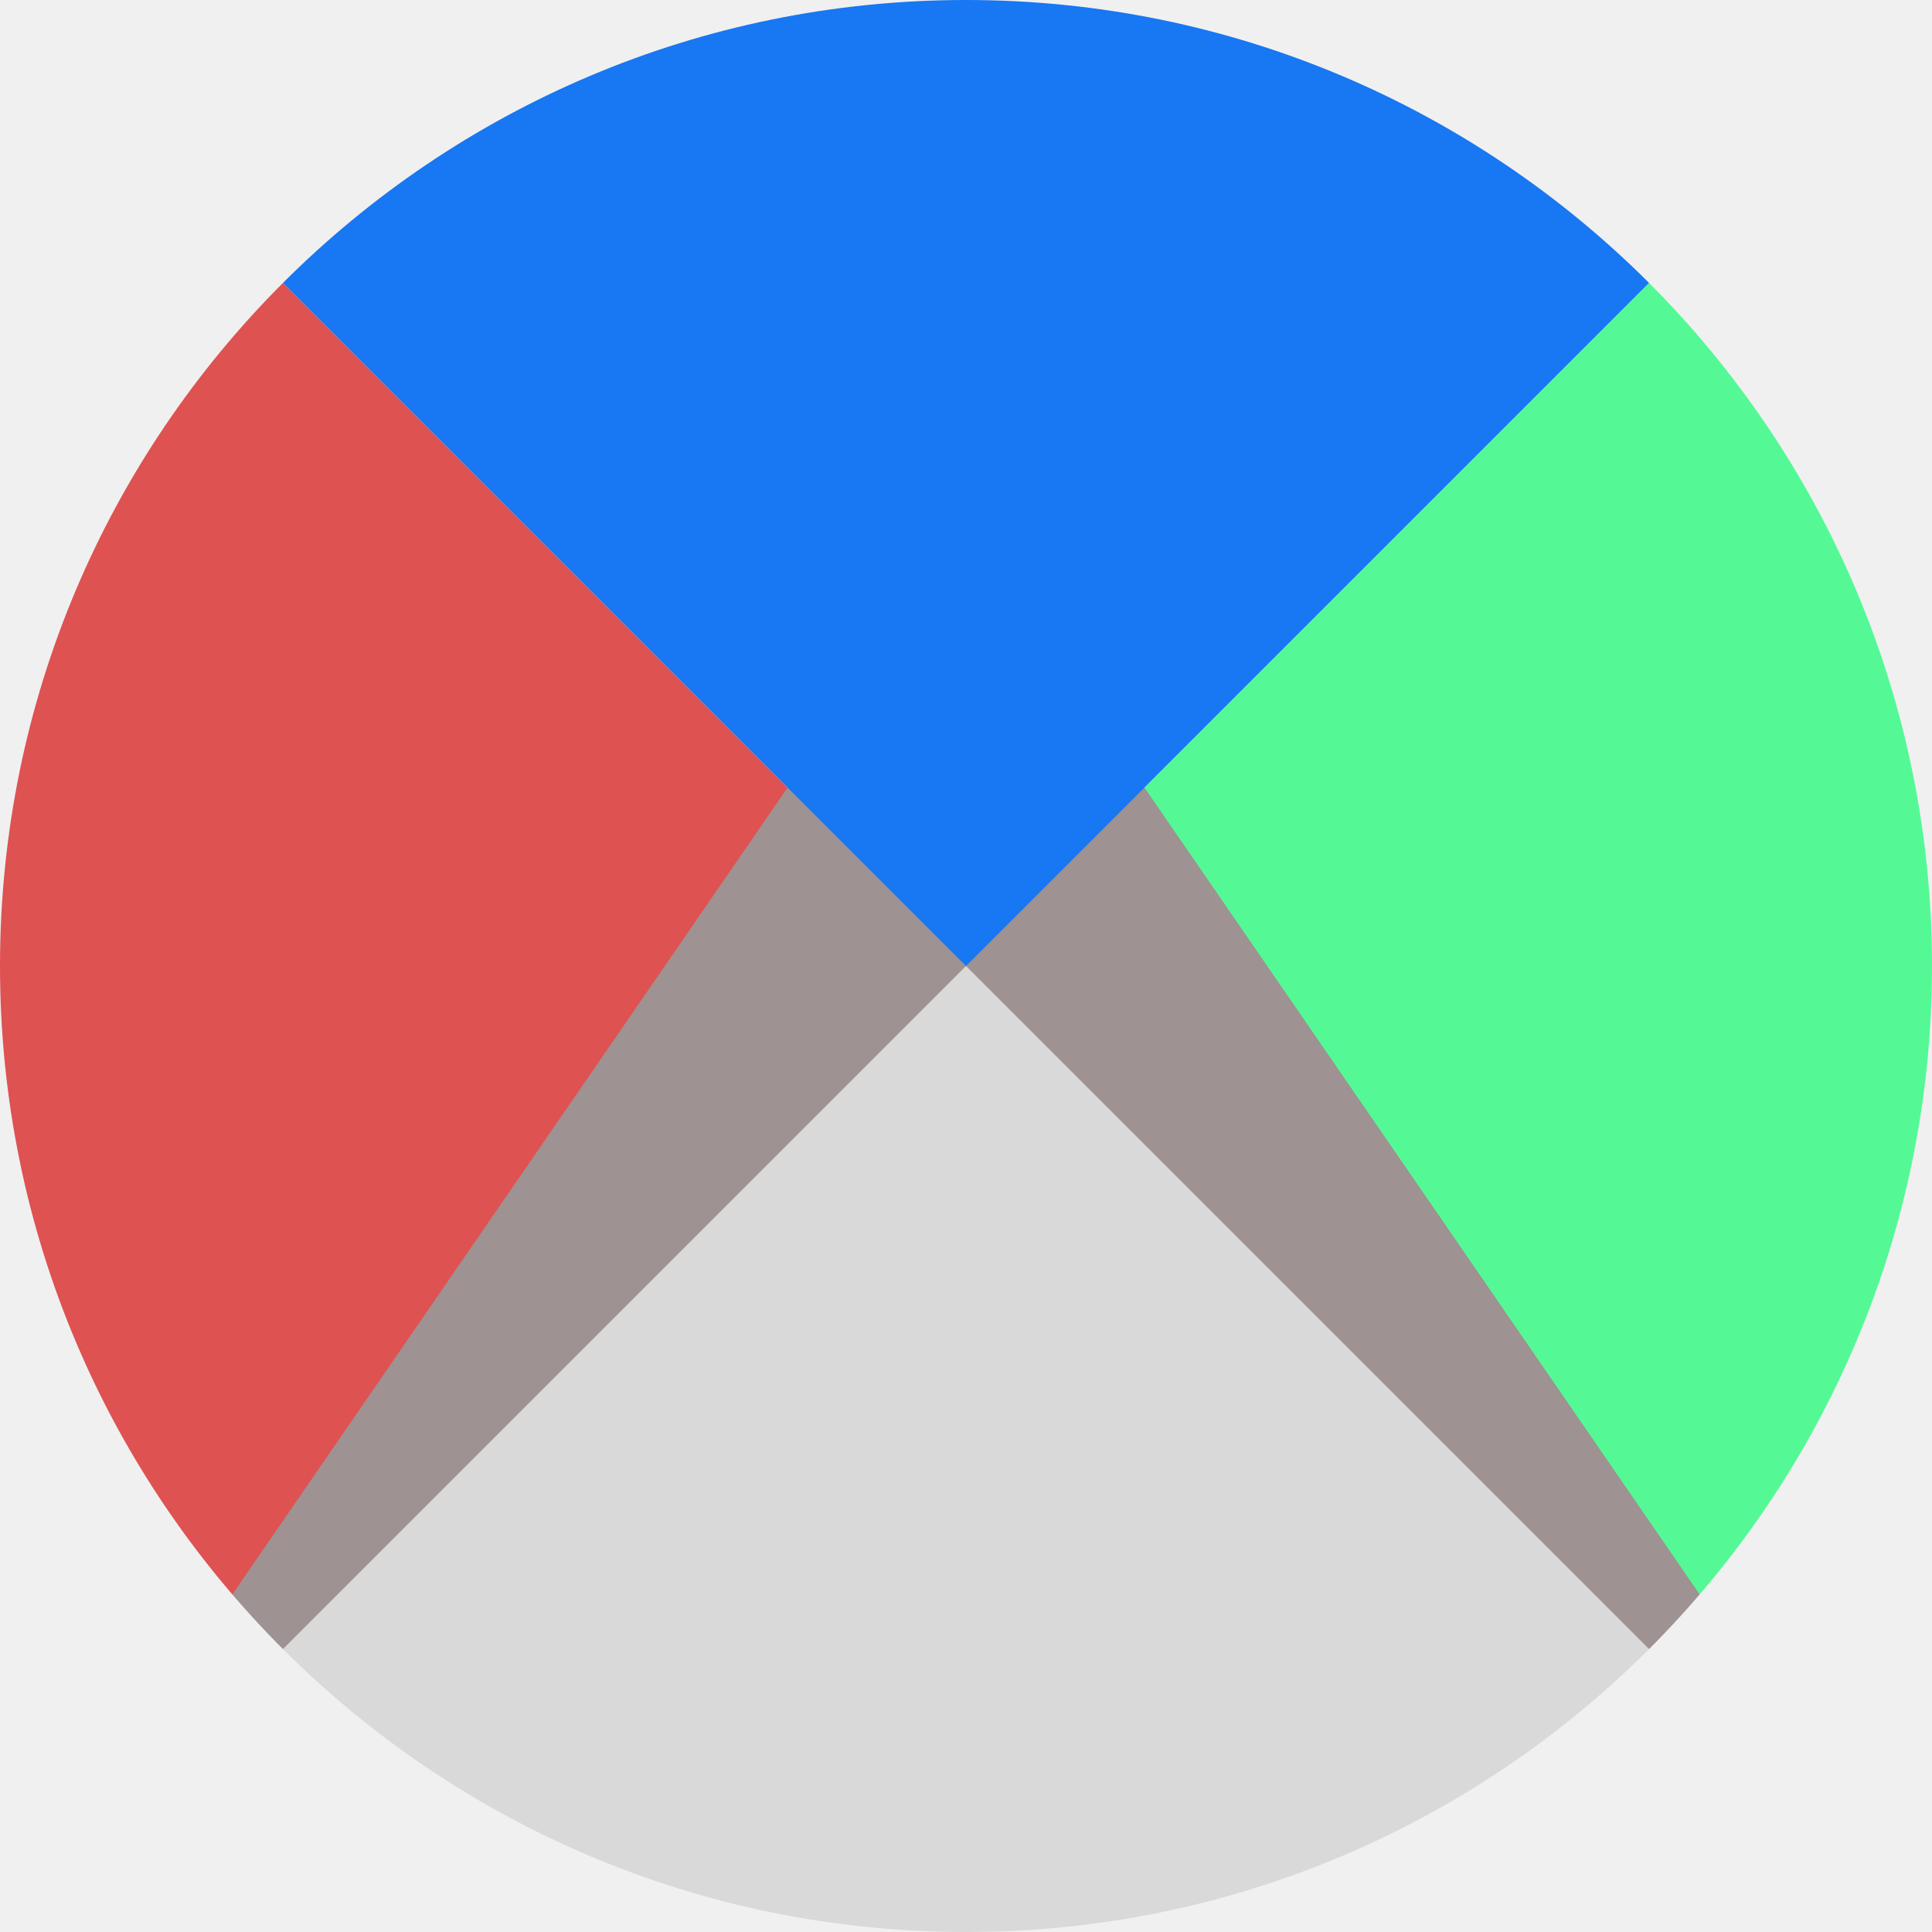
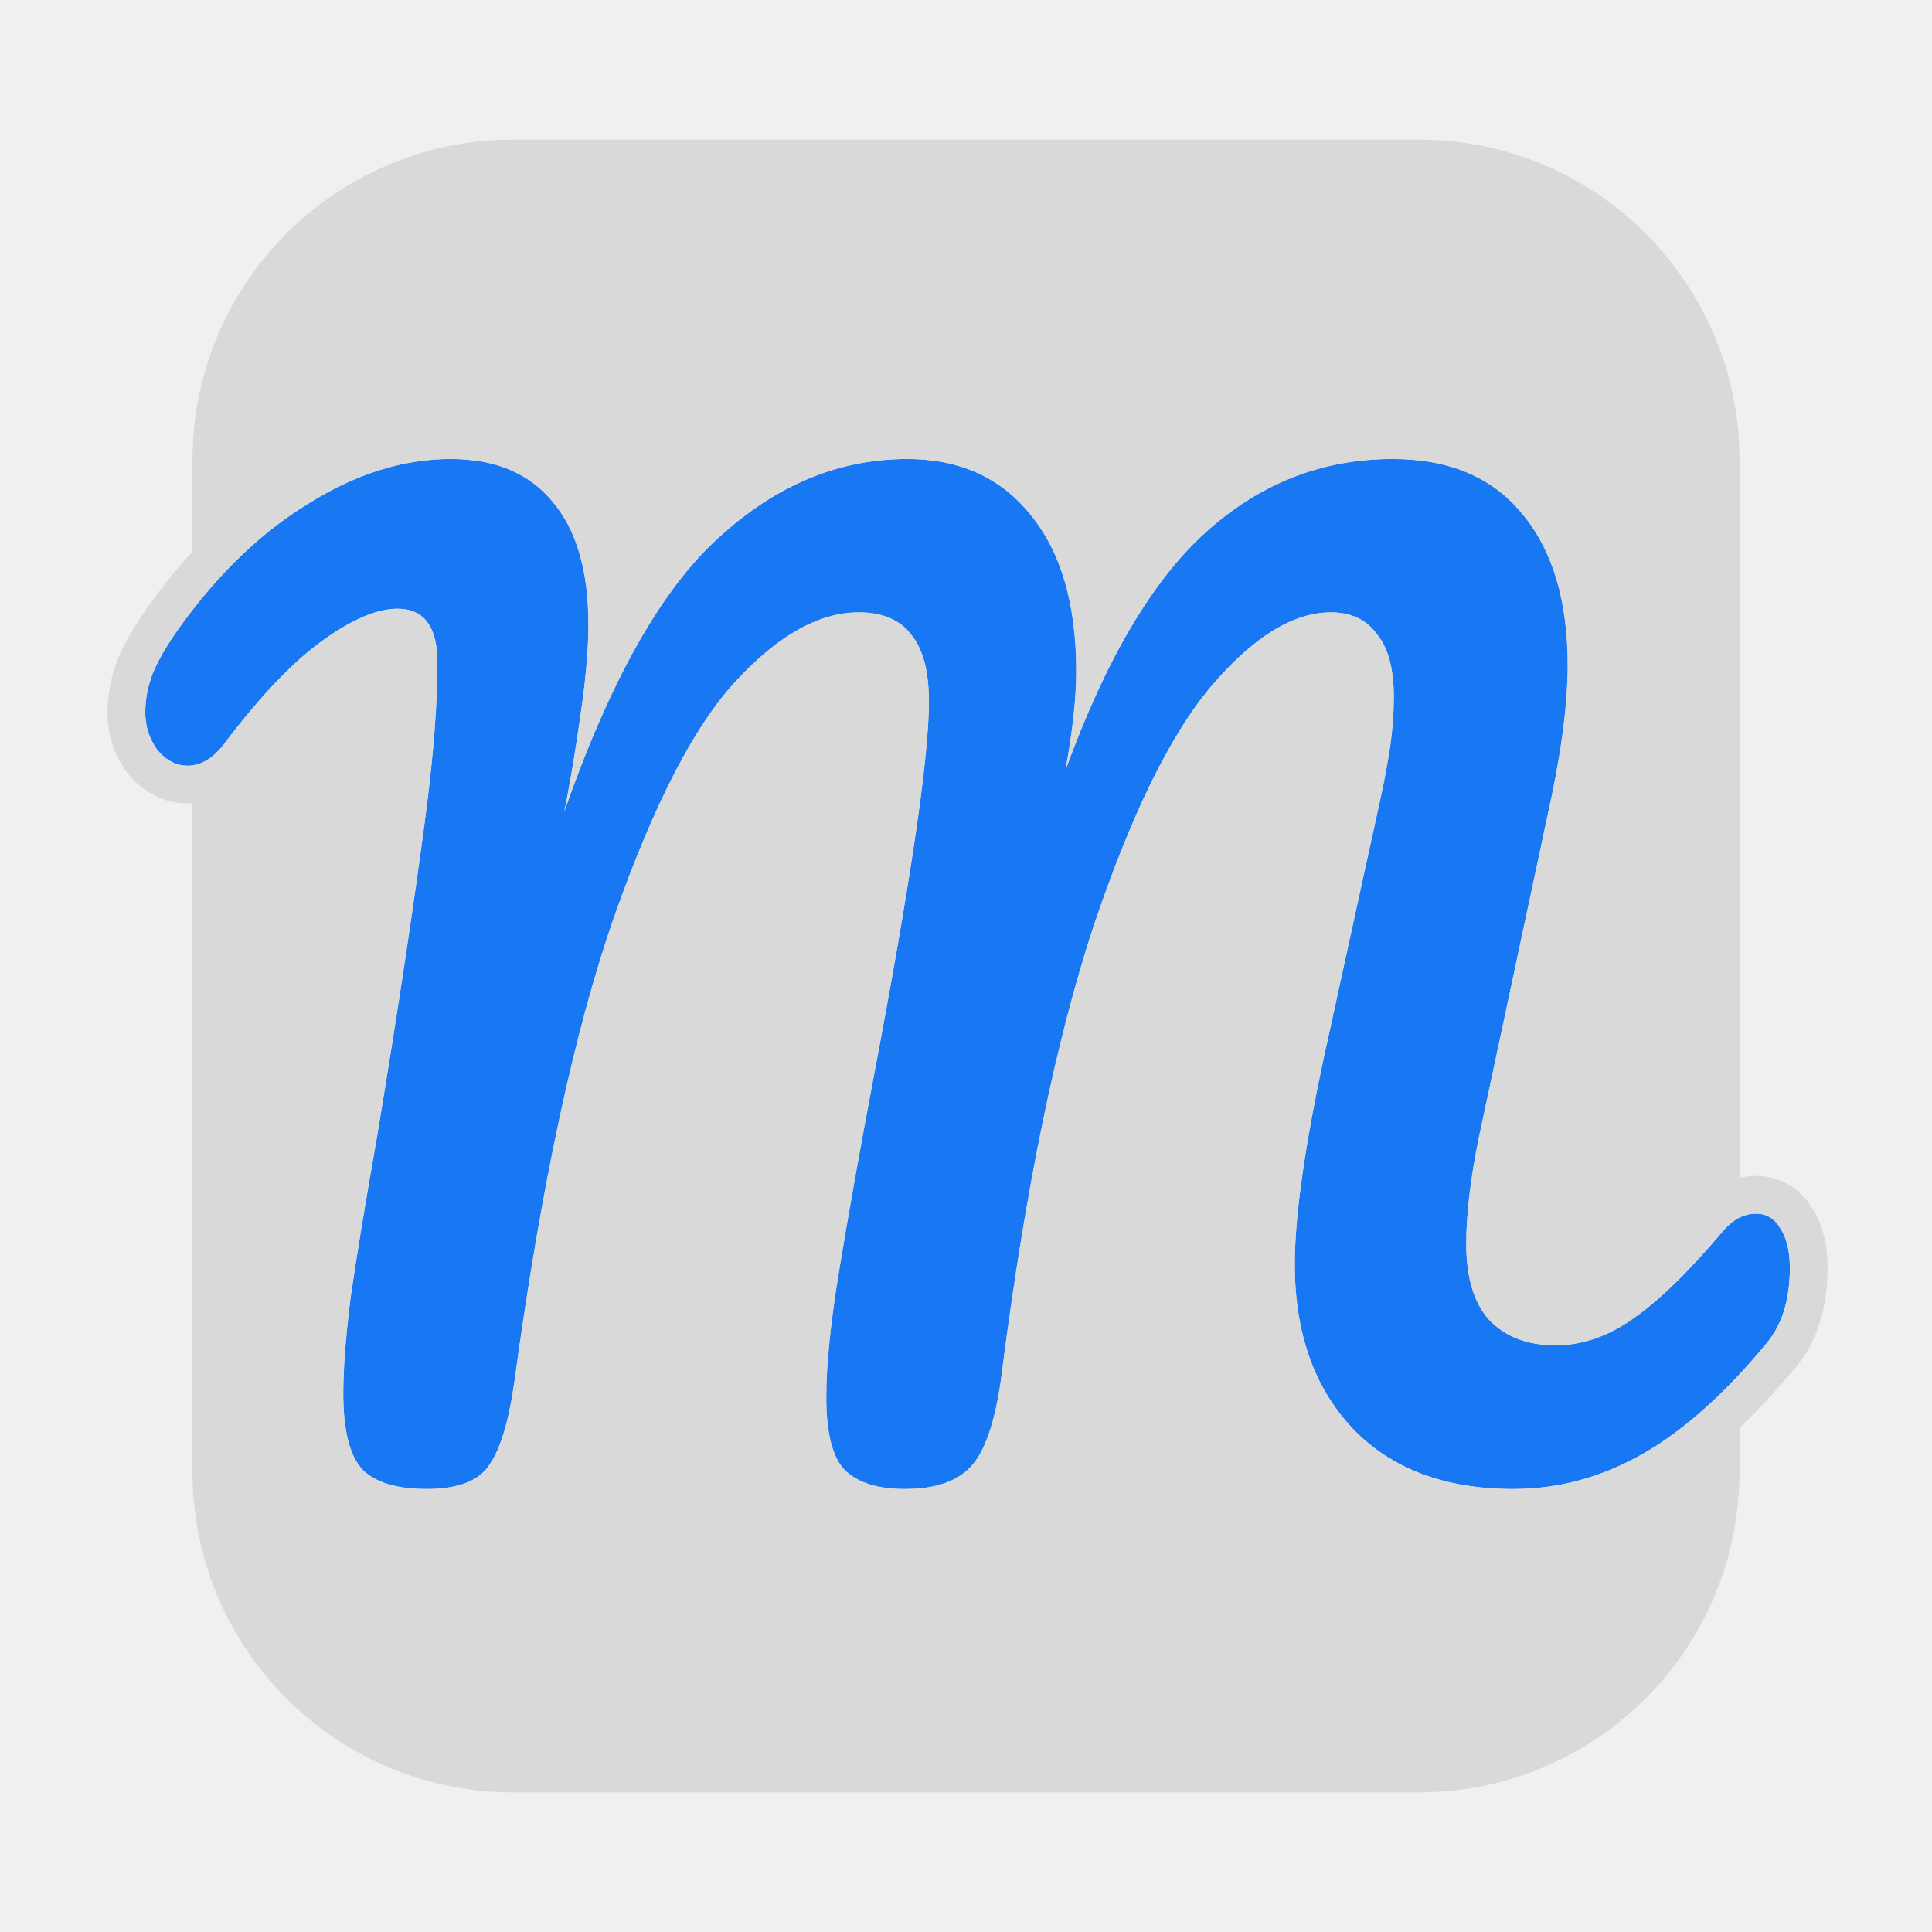
- <svg xmlns="http://www.w3.org/2000/svg" width="480" height="480" viewBox="0 0 480 480" fill="none">
-   <mask id="mask0_2_129" style="mask-type:alpha" maskUnits="userSpaceOnUse" x="0" y="0" width="480" height="480">
-     <circle cx="240" cy="240" r="240" fill="#D9D9D9" />
+ <svg xmlns="http://www.w3.org/2000/svg" width="512" height="512" viewBox="0 0 512 512" fill="none">
+   <path d="M376 37H136C89.056 37 51 75.056 51 122V390C51 436.944 89.056 475 136 475H376C422.944 475 461 436.944 461 390V122C461 75.056 422.944 37 376 37Z" fill="#D9D9D9" />
+   <mask id="path-2-outside-1_3_30" maskUnits="userSpaceOnUse" x="28" y="111" width="457" height="294" fill="black">
+     <rect fill="white" x="28" y="111" width="457" height="294" />
+     <path d="M113.053 394.6C105.159 394.6 99.506 392.893 96.093 389.48C92.679 385.853 90.972 379.133 90.972 369.32C90.972 362.707 91.612 354.28 92.892 344.04C94.386 333.587 96.733 319.293 99.933 301.16C105.479 267.667 109.853 238.653 113.053 214.12C114.973 198.76 115.933 185.96 115.933 175.72C115.933 166.12 112.413 161.32 105.373 161.32C99.826 161.32 93.106 164.2 85.213 169.96C77.532 175.507 68.999 184.467 59.612 196.84C56.626 200.893 53.319 202.92 49.693 202.92C46.706 202.92 44.039 201.533 41.693 198.76C39.559 195.773 38.492 192.467 38.492 188.84C38.492 185.427 39.133 182.013 40.413 178.6C41.906 174.973 44.252 170.92 47.453 166.44C57.693 152.147 69.106 141.16 81.692 133.48C94.279 125.587 106.866 121.64 119.453 121.64C131.186 121.64 140.146 125.373 146.333 132.84C152.733 140.307 155.933 151.187 155.933 165.48C155.933 171.24 155.399 178.067 154.333 185.96C153.266 193.64 152.306 199.933 151.453 204.84C150.599 209.747 149.959 213.16 149.533 215.08C161.693 180.307 175.346 156.093 190.493 142.44C205.639 128.573 222.279 121.64 240.413 121.64C254.279 121.64 265.159 126.547 273.053 136.36C281.159 146.173 285.213 160.04 285.213 177.96C285.213 185 284.253 193.747 282.333 204.2C292.999 174.76 305.479 153.64 319.773 140.84C334.066 128.04 350.493 121.64 369.053 121.64C383.986 121.64 395.399 126.44 403.293 136.04C411.399 145.64 415.453 159.08 415.453 176.36C415.453 185.747 414.066 197.16 411.293 210.6L391.773 302.12C389.639 312.787 388.573 321.96 388.573 329.64C388.573 338.6 390.599 345.32 394.653 349.8C398.919 354.28 404.786 356.52 412.253 356.52C419.293 356.52 426.119 354.173 432.733 349.48C439.559 344.787 447.559 337 456.733 326.12C459.293 323.133 462.173 321.64 465.373 321.64C468.146 321.64 470.279 322.92 471.773 325.48C473.479 328.04 474.333 331.56 474.333 336.04C474.333 344.36 472.306 350.973 468.253 355.88C457.159 369.32 446.173 379.133 435.293 385.32C424.413 391.507 412.999 394.6 401.053 394.6C382.919 394.6 368.733 389.267 358.493 378.6C348.253 367.72 343.133 353.213 343.133 335.08C343.133 322.493 345.693 304.253 350.813 280.36L363.613 221.8C364.039 219.88 364.786 216.467 365.853 211.56C366.919 206.653 367.773 202.067 368.413 197.8C369.053 193.32 369.372 188.947 369.372 184.68C369.372 177.213 367.879 171.667 364.893 168.04C362.119 164.2 358.066 162.28 352.733 162.28C342.706 162.28 332.146 168.787 321.053 181.8C310.173 194.6 299.719 215.933 289.693 245.8C279.879 275.667 271.879 314.493 265.693 362.28C264.199 375.08 261.533 383.72 257.693 388.2C254.066 392.467 248.093 394.6 239.773 394.6C232.519 394.6 227.186 392.893 223.773 389.48C220.573 386.067 218.973 379.667 218.973 370.28C218.973 361.533 220.146 350.12 222.493 336.04C224.839 321.747 227.826 305 231.453 285.8C241.266 234.173 246.173 200.893 246.173 185.96C246.173 177.853 244.573 171.88 241.373 168.04C238.386 164.2 233.799 162.28 227.613 162.28C217.159 162.28 206.386 168.253 195.293 180.2C184.199 191.933 173.319 212.947 162.653 243.24C152.199 273.32 143.453 314.067 136.413 365.48C134.919 376.36 132.679 383.933 129.693 388.2C126.919 392.467 121.373 394.6 113.053 394.6Z" />
  </mask>
-   <g mask="url(#mask0_2_129)">
-     <path d="M0 480L480 0V480H0Z" fill="#54F996" />
-     <path d="M0 0L480 480H0L0 0Z" fill="#DE5252" />
-     <path d="M240 131.25L480 480H0L240 131.25Z" fill="#9E9292" />
-     <path d="M240 240L0 0L480 0L240 240Z" fill="#1877F2" />
-     <path d="M0 480L240 240L480 480H0Z" fill="#D9D9D9" />
-   </g>
+   <path d="M113.053 394.6C105.159 394.6 99.506 392.893 96.093 389.48C92.679 385.853 90.972 379.133 90.972 369.32C90.972 362.707 91.612 354.28 92.892 344.04C94.386 333.587 96.733 319.293 99.933 301.16C105.479 267.667 109.853 238.653 113.053 214.12C114.973 198.76 115.933 185.96 115.933 175.72C115.933 166.12 112.413 161.32 105.373 161.32C99.826 161.32 93.106 164.2 85.213 169.96C77.532 175.507 68.999 184.467 59.612 196.84C56.626 200.893 53.319 202.92 49.693 202.92C46.706 202.92 44.039 201.533 41.693 198.76C39.559 195.773 38.492 192.467 38.492 188.84C38.492 185.427 39.133 182.013 40.413 178.6C41.906 174.973 44.252 170.92 47.453 166.44C57.693 152.147 69.106 141.16 81.692 133.48C94.279 125.587 106.866 121.64 119.453 121.64C131.186 121.64 140.146 125.373 146.333 132.84C152.733 140.307 155.933 151.187 155.933 165.48C155.933 171.24 155.399 178.067 154.333 185.96C153.266 193.64 152.306 199.933 151.453 204.84C150.599 209.747 149.959 213.16 149.533 215.08C161.693 180.307 175.346 156.093 190.493 142.44C205.639 128.573 222.279 121.64 240.413 121.64C254.279 121.64 265.159 126.547 273.053 136.36C281.159 146.173 285.213 160.04 285.213 177.96C285.213 185 284.253 193.747 282.333 204.2C292.999 174.76 305.479 153.64 319.773 140.84C334.066 128.04 350.493 121.64 369.053 121.64C383.986 121.64 395.399 126.44 403.293 136.04C411.399 145.64 415.453 159.08 415.453 176.36C415.453 185.747 414.066 197.16 411.293 210.6L391.773 302.12C389.639 312.787 388.573 321.96 388.573 329.64C388.573 338.6 390.599 345.32 394.653 349.8C398.919 354.28 404.786 356.52 412.253 356.52C419.293 356.52 426.119 354.173 432.733 349.48C439.559 344.787 447.559 337 456.733 326.12C459.293 323.133 462.173 321.64 465.373 321.64C468.146 321.64 470.279 322.92 471.773 325.48C473.479 328.04 474.333 331.56 474.333 336.04C474.333 344.36 472.306 350.973 468.253 355.88C457.159 369.32 446.173 379.133 435.293 385.32C424.413 391.507 412.999 394.6 401.053 394.6C382.919 394.6 368.733 389.267 358.493 378.6C348.253 367.72 343.133 353.213 343.133 335.08C343.133 322.493 345.693 304.253 350.813 280.36L363.613 221.8C364.039 219.88 364.786 216.467 365.853 211.56C366.919 206.653 367.773 202.067 368.413 197.8C369.053 193.32 369.372 188.947 369.372 184.68C369.372 177.213 367.879 171.667 364.893 168.04C362.119 164.2 358.066 162.28 352.733 162.28C342.706 162.28 332.146 168.787 321.053 181.8C310.173 194.6 299.719 215.933 289.693 245.8C279.879 275.667 271.879 314.493 265.693 362.28C264.199 375.08 261.533 383.72 257.693 388.2C254.066 392.467 248.093 394.6 239.773 394.6C232.519 394.6 227.186 392.893 223.773 389.48C220.573 386.067 218.973 379.667 218.973 370.28C218.973 361.533 220.146 350.12 222.493 336.04C224.839 321.747 227.826 305 231.453 285.8C241.266 234.173 246.173 200.893 246.173 185.96C246.173 177.853 244.573 171.88 241.373 168.04C238.386 164.2 233.799 162.28 227.613 162.28C217.159 162.28 206.386 168.253 195.293 180.2C184.199 191.933 173.319 212.947 162.653 243.24C152.199 273.32 143.453 314.067 136.413 365.48C134.919 376.36 132.679 383.933 129.693 388.2C126.919 392.467 121.373 394.6 113.053 394.6Z" fill="#1877F2" />
+   <path d="M96.093 389.48L88.811 396.334L88.914 396.444L89.021 396.551L96.093 389.48ZM92.892 344.04L82.993 342.626L82.981 342.713L82.97 342.8L92.892 344.04ZM99.933 301.16L109.78 302.898L109.79 302.846L109.798 302.794L99.933 301.16ZM113.053 214.12L122.969 215.413L122.972 215.387L122.975 215.36L113.053 214.12ZM85.213 169.96L91.067 178.067L91.087 178.052L91.107 178.038L85.213 169.96ZM59.612 196.84L51.646 190.796L51.603 190.852L51.562 190.908L59.612 196.84ZM41.693 198.76L33.555 204.572L33.794 204.906L34.059 205.219L41.693 198.76ZM40.413 178.6L31.166 174.793L31.105 174.94L31.049 175.089L40.413 178.6ZM47.453 166.44L39.323 160.616L39.315 160.628L47.453 166.44ZM81.692 133.48L86.901 142.016L86.954 141.984L87.005 141.952L81.692 133.48ZM146.333 132.84L138.632 139.22L138.686 139.284L138.74 139.348L146.333 132.84ZM154.333 185.96L164.237 187.336L164.24 187.317L164.242 187.299L154.333 185.96ZM151.453 204.84L161.305 206.553L161.305 206.553L151.453 204.84ZM149.533 215.08L139.771 212.911L158.972 218.381L149.533 215.08ZM190.493 142.44L197.188 149.868L197.217 149.842L197.245 149.816L190.493 142.44ZM273.053 136.36L265.26 142.628L265.301 142.678L265.343 142.729L273.053 136.36ZM282.333 204.2L272.497 202.393L291.734 207.606L282.333 204.2ZM319.773 140.84L313.101 133.39L313.101 133.39L319.773 140.84ZM403.293 136.04L395.568 142.391L395.61 142.442L395.652 142.492L403.293 136.04ZM411.293 210.6L421.073 212.686L421.079 212.653L421.086 212.621L411.293 210.6ZM391.773 302.12L381.992 300.034L381.979 300.096L381.967 300.159L391.773 302.12ZM394.653 349.8L387.237 356.509L387.323 356.604L387.411 356.697L394.653 349.8ZM432.733 349.48L427.067 341.24L427.006 341.282L426.945 341.325L432.733 349.48ZM456.733 326.12L449.14 319.612L449.114 319.643L449.087 319.674L456.733 326.12ZM471.773 325.48L463.135 330.519L463.286 330.778L463.452 331.027L471.773 325.48ZM468.253 355.88L460.543 349.511L460.54 349.514L468.253 355.88ZM435.293 385.32L440.236 394.013L440.236 394.013L435.293 385.32ZM358.493 378.6L351.211 385.454L351.244 385.49L351.279 385.525L358.493 378.6ZM350.813 280.36L341.043 278.225L341.039 278.245L341.034 278.265L350.813 280.36ZM363.613 221.8L353.851 219.631L353.847 219.648L353.843 219.665L363.613 221.8ZM368.413 197.8L378.302 199.283L378.307 199.249L378.312 199.214L368.413 197.8ZM364.893 168.04L356.786 173.895L356.972 174.152L357.173 174.397L364.893 168.04ZM321.053 181.8L313.442 175.313L313.438 175.318L313.433 175.324L321.053 181.8ZM289.693 245.8L280.212 242.617L280.202 242.648L280.192 242.678L289.693 245.8ZM265.693 362.28L255.775 360.996L255.767 361.059L255.76 361.121L265.693 362.28ZM257.693 388.2L250.1 381.692L250.086 381.708L250.073 381.724L257.693 388.2ZM223.773 389.48L216.477 396.319L216.587 396.437L216.701 396.551L223.773 389.48ZM222.493 336.04L232.356 337.684L232.358 337.672L232.36 337.66L222.493 336.04ZM231.453 285.8L221.628 283.933L221.626 283.944L231.453 285.8ZM241.373 168.04L233.479 174.179L233.582 174.312L233.69 174.442L241.373 168.04ZM195.293 180.2L202.559 187.07L202.59 187.037L202.62 187.005L195.293 180.2ZM162.653 243.24L153.22 239.919L153.213 239.938L153.207 239.957L162.653 243.24ZM136.413 365.48L146.32 366.84L146.32 366.837L136.413 365.48ZM129.693 388.2L121.5 382.465L121.402 382.606L121.308 382.75L129.693 388.2ZM113.053 384.6C106.205 384.6 103.81 383.055 103.164 382.409L89.021 396.551C95.202 402.732 104.113 404.6 113.053 404.6V384.6ZM103.375 382.626C102.765 381.978 100.973 378.729 100.973 369.32H80.972C80.972 379.538 82.594 389.728 88.811 396.334L103.375 382.626ZM100.973 369.32C100.973 363.283 101.562 355.309 102.815 345.28L82.97 342.8C81.663 353.251 80.972 362.13 80.972 369.32H100.973ZM102.792 345.454C104.263 335.16 106.588 320.99 109.78 302.898L90.085 299.422C86.877 317.597 84.509 332.014 82.993 342.626L102.792 345.454ZM109.798 302.794C115.357 269.226 119.749 240.093 122.969 215.413L103.136 212.827C99.956 237.213 95.601 266.108 90.067 299.526L109.798 302.794ZM122.975 215.36C124.924 199.774 125.933 186.527 125.933 175.72H105.933C105.933 185.393 105.021 197.746 103.13 212.88L122.975 215.36ZM125.933 175.72C125.933 169.993 124.935 163.886 121.357 159.006C117.354 153.548 111.418 151.32 105.373 151.32V171.32C106.004 171.32 106.081 171.427 105.854 171.324C105.572 171.195 105.334 170.978 105.228 170.834C105.166 170.749 105.357 170.968 105.559 171.795C105.762 172.628 105.933 173.899 105.933 175.72H125.933ZM105.373 151.32C96.624 151.32 87.768 155.715 79.318 161.882L91.107 178.038C98.443 172.685 103.028 171.32 105.373 171.32V151.32ZM79.358 161.853C70.528 168.23 61.3 178.07 51.646 190.796L67.579 202.884C76.698 190.864 84.537 182.783 91.067 178.067L79.358 161.853ZM51.562 190.908C50.617 192.191 49.946 192.703 49.667 192.874C49.473 192.993 49.532 192.92 49.693 192.92V212.92C57.62 212.92 63.576 208.319 67.663 202.772L51.562 190.908ZM49.693 192.92C49.727 192.92 49.801 192.925 49.895 192.948C49.988 192.971 50.048 192.999 50.066 193.008C50.101 193.026 49.831 192.896 49.326 192.301L34.059 205.219C37.855 209.706 43.132 212.92 49.693 212.92V192.92ZM49.83 192.948C48.892 191.635 48.492 190.356 48.492 188.84H28.492C28.492 194.578 30.226 199.912 33.555 204.572L49.83 192.948ZM48.492 188.84C48.492 186.705 48.888 184.479 49.776 182.111L31.049 175.089C29.377 179.548 28.492 184.148 28.492 188.84H48.492ZM49.659 182.407C50.77 179.71 52.672 176.338 55.59 172.252L39.315 160.628C35.834 165.502 33.041 170.237 31.166 174.793L49.659 182.407ZM55.582 172.264C65.188 158.855 75.658 148.876 86.901 142.016L76.484 124.944C62.553 133.444 50.197 145.438 39.323 160.616L55.582 172.264ZM87.005 141.952C98.291 134.874 109.062 131.64 119.453 131.64V111.64C104.67 111.64 90.267 116.299 76.38 125.008L87.005 141.952ZM119.453 131.64C128.897 131.64 134.745 134.529 138.632 139.22L154.033 126.46C145.547 116.218 133.475 111.64 119.453 111.64V131.64ZM138.74 139.348C143.014 144.334 145.933 152.515 145.933 165.48H165.933C165.933 149.859 162.451 136.279 153.925 126.332L138.74 139.348ZM145.933 165.48C145.933 170.659 145.45 177.017 144.423 184.621L164.242 187.299C165.348 179.117 165.933 171.821 165.933 165.48H145.933ZM144.428 184.584C143.369 192.206 142.427 198.376 141.6 203.127L161.305 206.553C162.185 201.491 163.163 195.074 164.237 187.336L144.428 184.584ZM141.6 203.127C140.746 208.042 140.141 211.245 139.771 212.911L159.294 217.249C159.777 215.075 160.453 211.452 161.305 206.553L141.6 203.127ZM158.972 218.381C170.959 184.103 183.93 161.819 197.188 149.868L183.797 135.012C166.762 150.368 152.426 176.511 140.093 211.779L158.972 218.381ZM197.245 149.816C210.811 137.397 225.113 131.64 240.413 131.64V111.64C219.445 111.64 200.468 119.75 183.74 135.064L197.245 149.816ZM240.413 131.64C251.599 131.64 259.474 135.433 265.26 142.628L280.845 130.092C270.845 117.66 256.959 111.64 240.413 111.64V131.64ZM265.343 142.729C271.467 150.142 275.213 161.43 275.213 177.96H295.213C295.213 158.65 290.852 142.205 280.762 129.991L265.343 142.729ZM275.213 177.96C275.213 184.172 274.357 192.268 272.497 202.393L292.168 206.007C294.148 195.225 295.213 185.828 295.213 177.96H275.213ZM291.734 207.606C302.155 178.846 313.924 159.501 326.444 148.289L313.101 133.39C297.034 147.779 283.844 170.674 272.931 200.794L291.734 207.606ZM326.444 148.289C338.971 137.071 353.044 131.64 369.053 131.64V111.64C347.941 111.64 329.161 119.009 313.101 133.39L326.444 148.289ZM369.053 131.64C381.661 131.64 389.961 135.571 395.568 142.391L411.017 129.689C400.838 117.309 386.31 111.64 369.053 111.64V131.64ZM395.652 142.492C401.748 149.711 405.453 160.558 405.453 176.36H425.453C425.453 157.602 421.05 141.569 410.933 129.588L395.652 142.492ZM405.453 176.36C405.453 184.835 404.192 195.529 401.499 208.579L421.086 212.621C423.94 198.791 425.453 186.658 425.453 176.36H405.453ZM401.512 208.514L381.992 300.034L401.553 304.206L421.073 212.686L401.512 208.514ZM381.967 300.159C379.753 311.228 378.573 321.093 378.573 329.64H398.573C398.573 322.827 399.525 314.346 401.578 304.081L381.967 300.159ZM378.573 329.64C378.573 339.908 380.873 349.476 387.237 356.509L402.068 343.091C400.325 341.164 398.573 337.292 398.573 329.64H378.573ZM387.411 356.697C393.948 363.56 402.659 366.52 412.253 366.52V346.52C406.913 346.52 403.89 345 401.894 342.903L387.411 356.697ZM412.253 366.52C421.67 366.52 430.481 363.34 438.52 357.635L426.945 341.325C421.757 345.007 416.915 346.52 412.253 346.52V366.52ZM438.398 357.72C446.304 352.285 454.977 343.716 464.378 332.566L449.087 319.674C440.141 330.284 432.814 337.289 427.067 341.24L438.398 357.72ZM464.325 332.628C464.943 331.907 465.329 331.682 465.416 331.638C465.458 331.616 465.455 331.622 465.418 331.631C465.38 331.641 465.358 331.64 465.373 331.64V311.64C458.595 311.64 453.125 314.963 449.14 319.612L464.325 332.628ZM465.373 331.64C465.16 331.64 464.568 331.571 463.908 331.175C463.278 330.797 463.074 330.415 463.135 330.519L480.41 320.441C477.275 315.066 471.991 311.64 465.373 311.64V331.64ZM463.452 331.027C463.67 331.354 464.333 332.68 464.333 336.04H484.333C484.333 330.44 483.288 324.726 480.093 319.933L463.452 331.027ZM464.333 336.04C464.333 342.758 462.713 346.885 460.543 349.511L475.962 362.249C481.899 355.062 484.333 345.962 484.333 336.04H464.333ZM460.54 349.514C449.939 362.358 439.846 371.227 430.35 376.627L440.236 394.013C452.499 387.04 464.379 376.282 475.965 362.246L460.54 349.514ZM430.35 376.627C420.901 382 411.182 384.6 401.053 384.6V404.6C414.816 404.6 427.924 401.014 440.236 394.013L430.35 376.627ZM401.053 384.6C384.983 384.6 373.648 379.947 365.706 371.675L351.279 385.525C363.817 398.586 380.856 404.6 401.053 404.6V384.6ZM365.775 371.746C357.638 363.102 353.133 351.241 353.133 335.08H333.133C333.133 355.186 338.867 372.338 351.211 385.454L365.775 371.746ZM353.133 335.08C353.133 323.579 355.508 306.175 360.591 282.455L341.034 278.265C335.877 302.331 333.133 321.407 333.133 335.08H353.133ZM360.582 282.495L373.382 223.935L353.843 219.665L341.043 278.225L360.582 282.495ZM373.374 223.969C373.807 222.024 374.558 218.59 375.624 213.684L356.081 209.436C355.014 214.343 354.272 217.736 353.851 219.631L373.374 223.969ZM375.624 213.684C376.73 208.599 377.625 203.796 378.302 199.283L358.523 196.317C357.92 200.337 357.109 204.708 356.081 209.436L375.624 213.684ZM378.312 199.214C379.015 194.294 379.372 189.447 379.372 184.68H359.372C359.372 188.446 359.09 192.346 358.513 196.386L378.312 199.214ZM379.372 184.68C379.372 176.178 377.722 167.889 372.612 161.683L357.173 174.397C358.036 175.445 359.372 178.249 359.372 184.68H379.372ZM372.999 162.185C368.088 155.385 360.81 152.28 352.733 152.28V172.28C355.322 172.28 356.15 173.015 356.786 173.895L372.999 162.185ZM352.733 152.28C338.25 152.28 325.149 161.579 313.442 175.313L328.663 188.287C339.142 175.994 347.161 172.28 352.733 172.28V152.28ZM313.433 175.324C301.292 189.607 290.353 212.413 280.212 242.617L299.173 248.983C309.086 219.454 319.053 199.593 328.672 188.276L313.433 175.324ZM280.192 242.678C270.108 273.37 262.005 312.877 255.775 360.996L275.61 363.564C281.753 316.109 289.65 277.964 299.193 248.922L280.192 242.678ZM255.76 361.121C254.281 373.796 251.812 379.695 250.1 381.692L265.285 394.708C271.253 387.745 274.117 376.364 275.625 363.439L255.76 361.121ZM250.073 381.724C249.119 382.846 246.61 384.6 239.773 384.6V404.6C249.575 404.6 259.012 402.088 265.312 394.676L250.073 381.724ZM239.773 384.6C233.855 384.6 231.62 383.186 230.844 382.409L216.701 396.551C222.751 402.601 231.183 404.6 239.773 404.6V384.6ZM231.068 382.641C230.678 382.225 228.973 379.321 228.973 370.28H208.973C208.973 380.012 210.467 389.909 216.477 396.319L231.068 382.641ZM228.973 370.28C228.973 362.318 230.051 351.514 232.356 337.684L212.629 334.396C210.24 348.726 208.973 360.749 208.973 370.28H228.973ZM232.36 337.66C234.691 323.467 237.662 306.803 241.279 287.656L221.626 283.944C217.99 303.197 214.988 320.026 212.625 334.42L232.36 337.66ZM241.277 287.667C251.039 236.307 256.173 202.027 256.173 185.96H236.173C236.173 199.76 231.492 232.039 221.628 283.933L241.277 287.667ZM256.173 185.96C256.173 176.871 254.437 168.097 249.055 161.638L233.69 174.442C234.708 175.663 236.173 178.836 236.173 185.96H256.173ZM249.266 161.901C243.884 154.981 235.966 152.28 227.613 152.28V172.28C231.632 172.28 232.887 173.419 233.479 174.179L249.266 161.901ZM227.613 152.28C213.149 152.28 199.908 160.533 187.965 173.395L202.62 187.005C212.863 175.974 221.17 172.28 227.613 172.28V152.28ZM188.026 173.33C175.422 186.661 163.982 209.355 153.22 239.919L172.085 246.561C182.656 216.539 192.977 197.205 202.559 187.07L188.026 173.33ZM153.207 239.957C142.444 270.928 133.586 312.408 126.505 364.123L146.32 366.837C153.319 315.725 161.955 275.712 172.098 246.523L153.207 239.957ZM126.505 364.12C125.039 374.801 123.021 380.293 121.5 382.465L137.885 393.935C142.338 387.573 144.799 377.919 146.32 366.84L126.505 364.12ZM121.308 382.75C121.255 382.832 121.01 383.225 119.863 383.667C118.594 384.155 116.44 384.6 113.053 384.6V404.6C122.554 404.6 132.516 402.206 138.077 393.65L121.308 382.75Z" fill="#D9D9D9" mask="url(#path-2-outside-1_3_30)" />
</svg>
